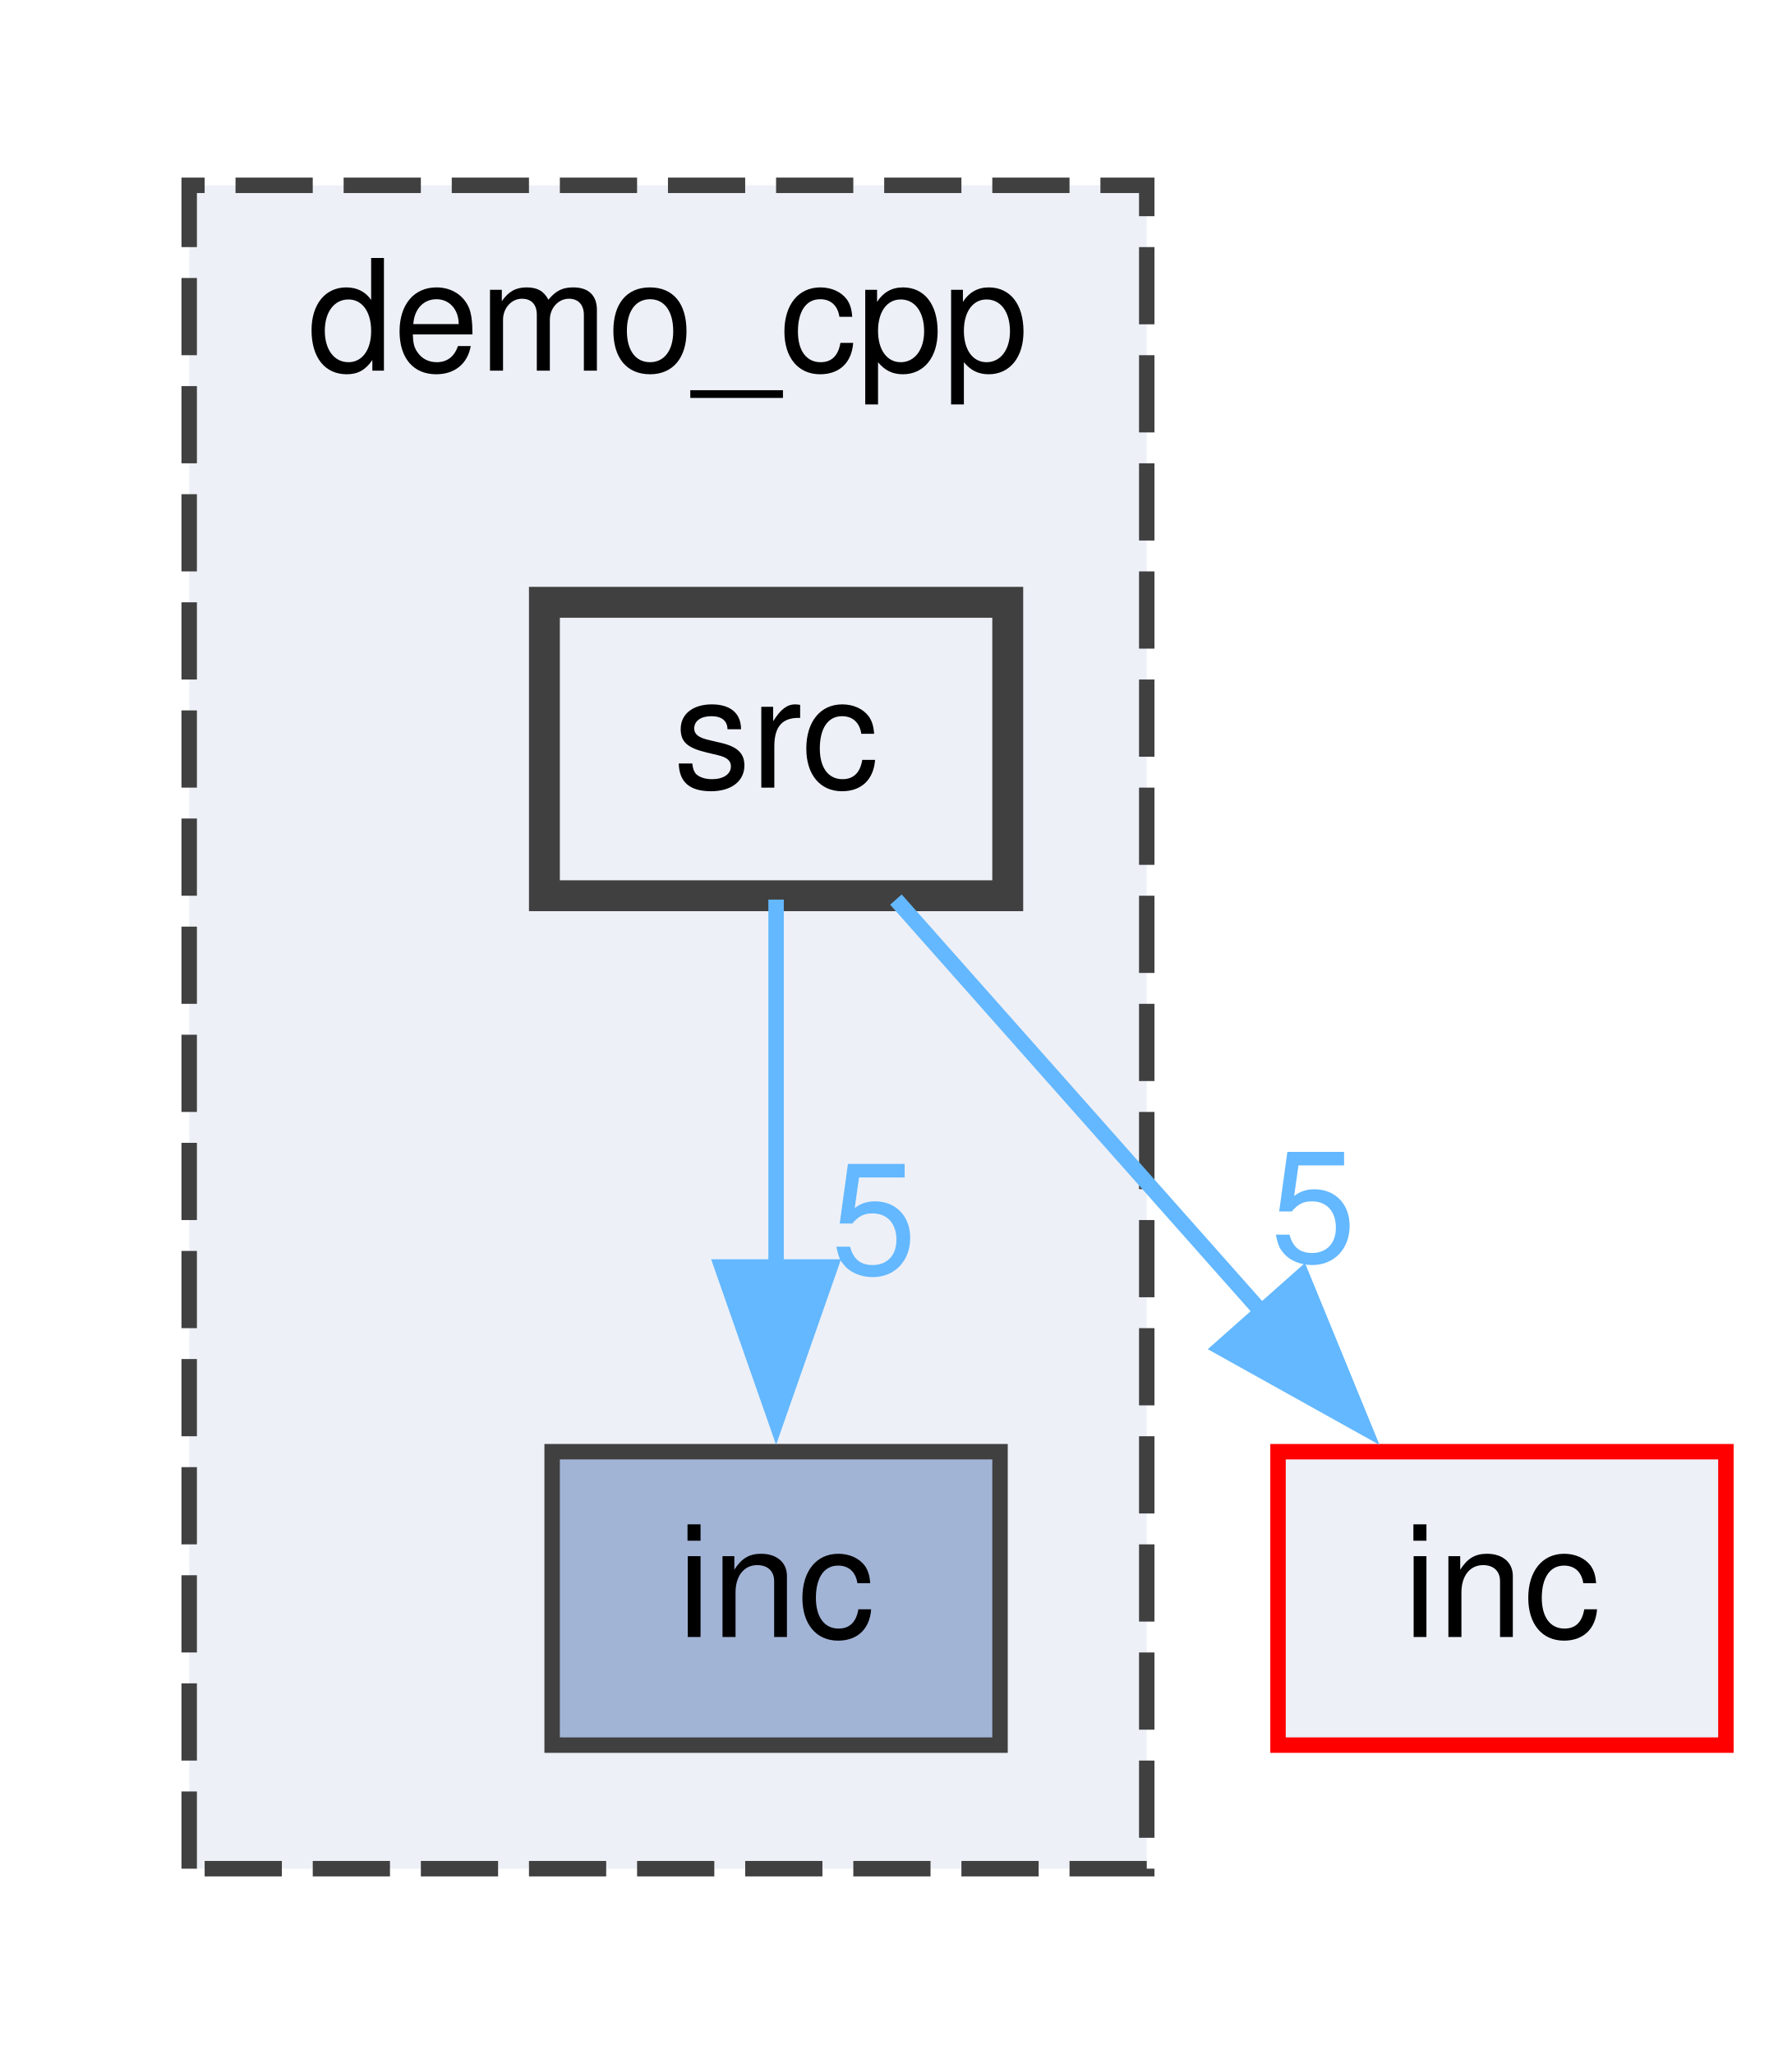
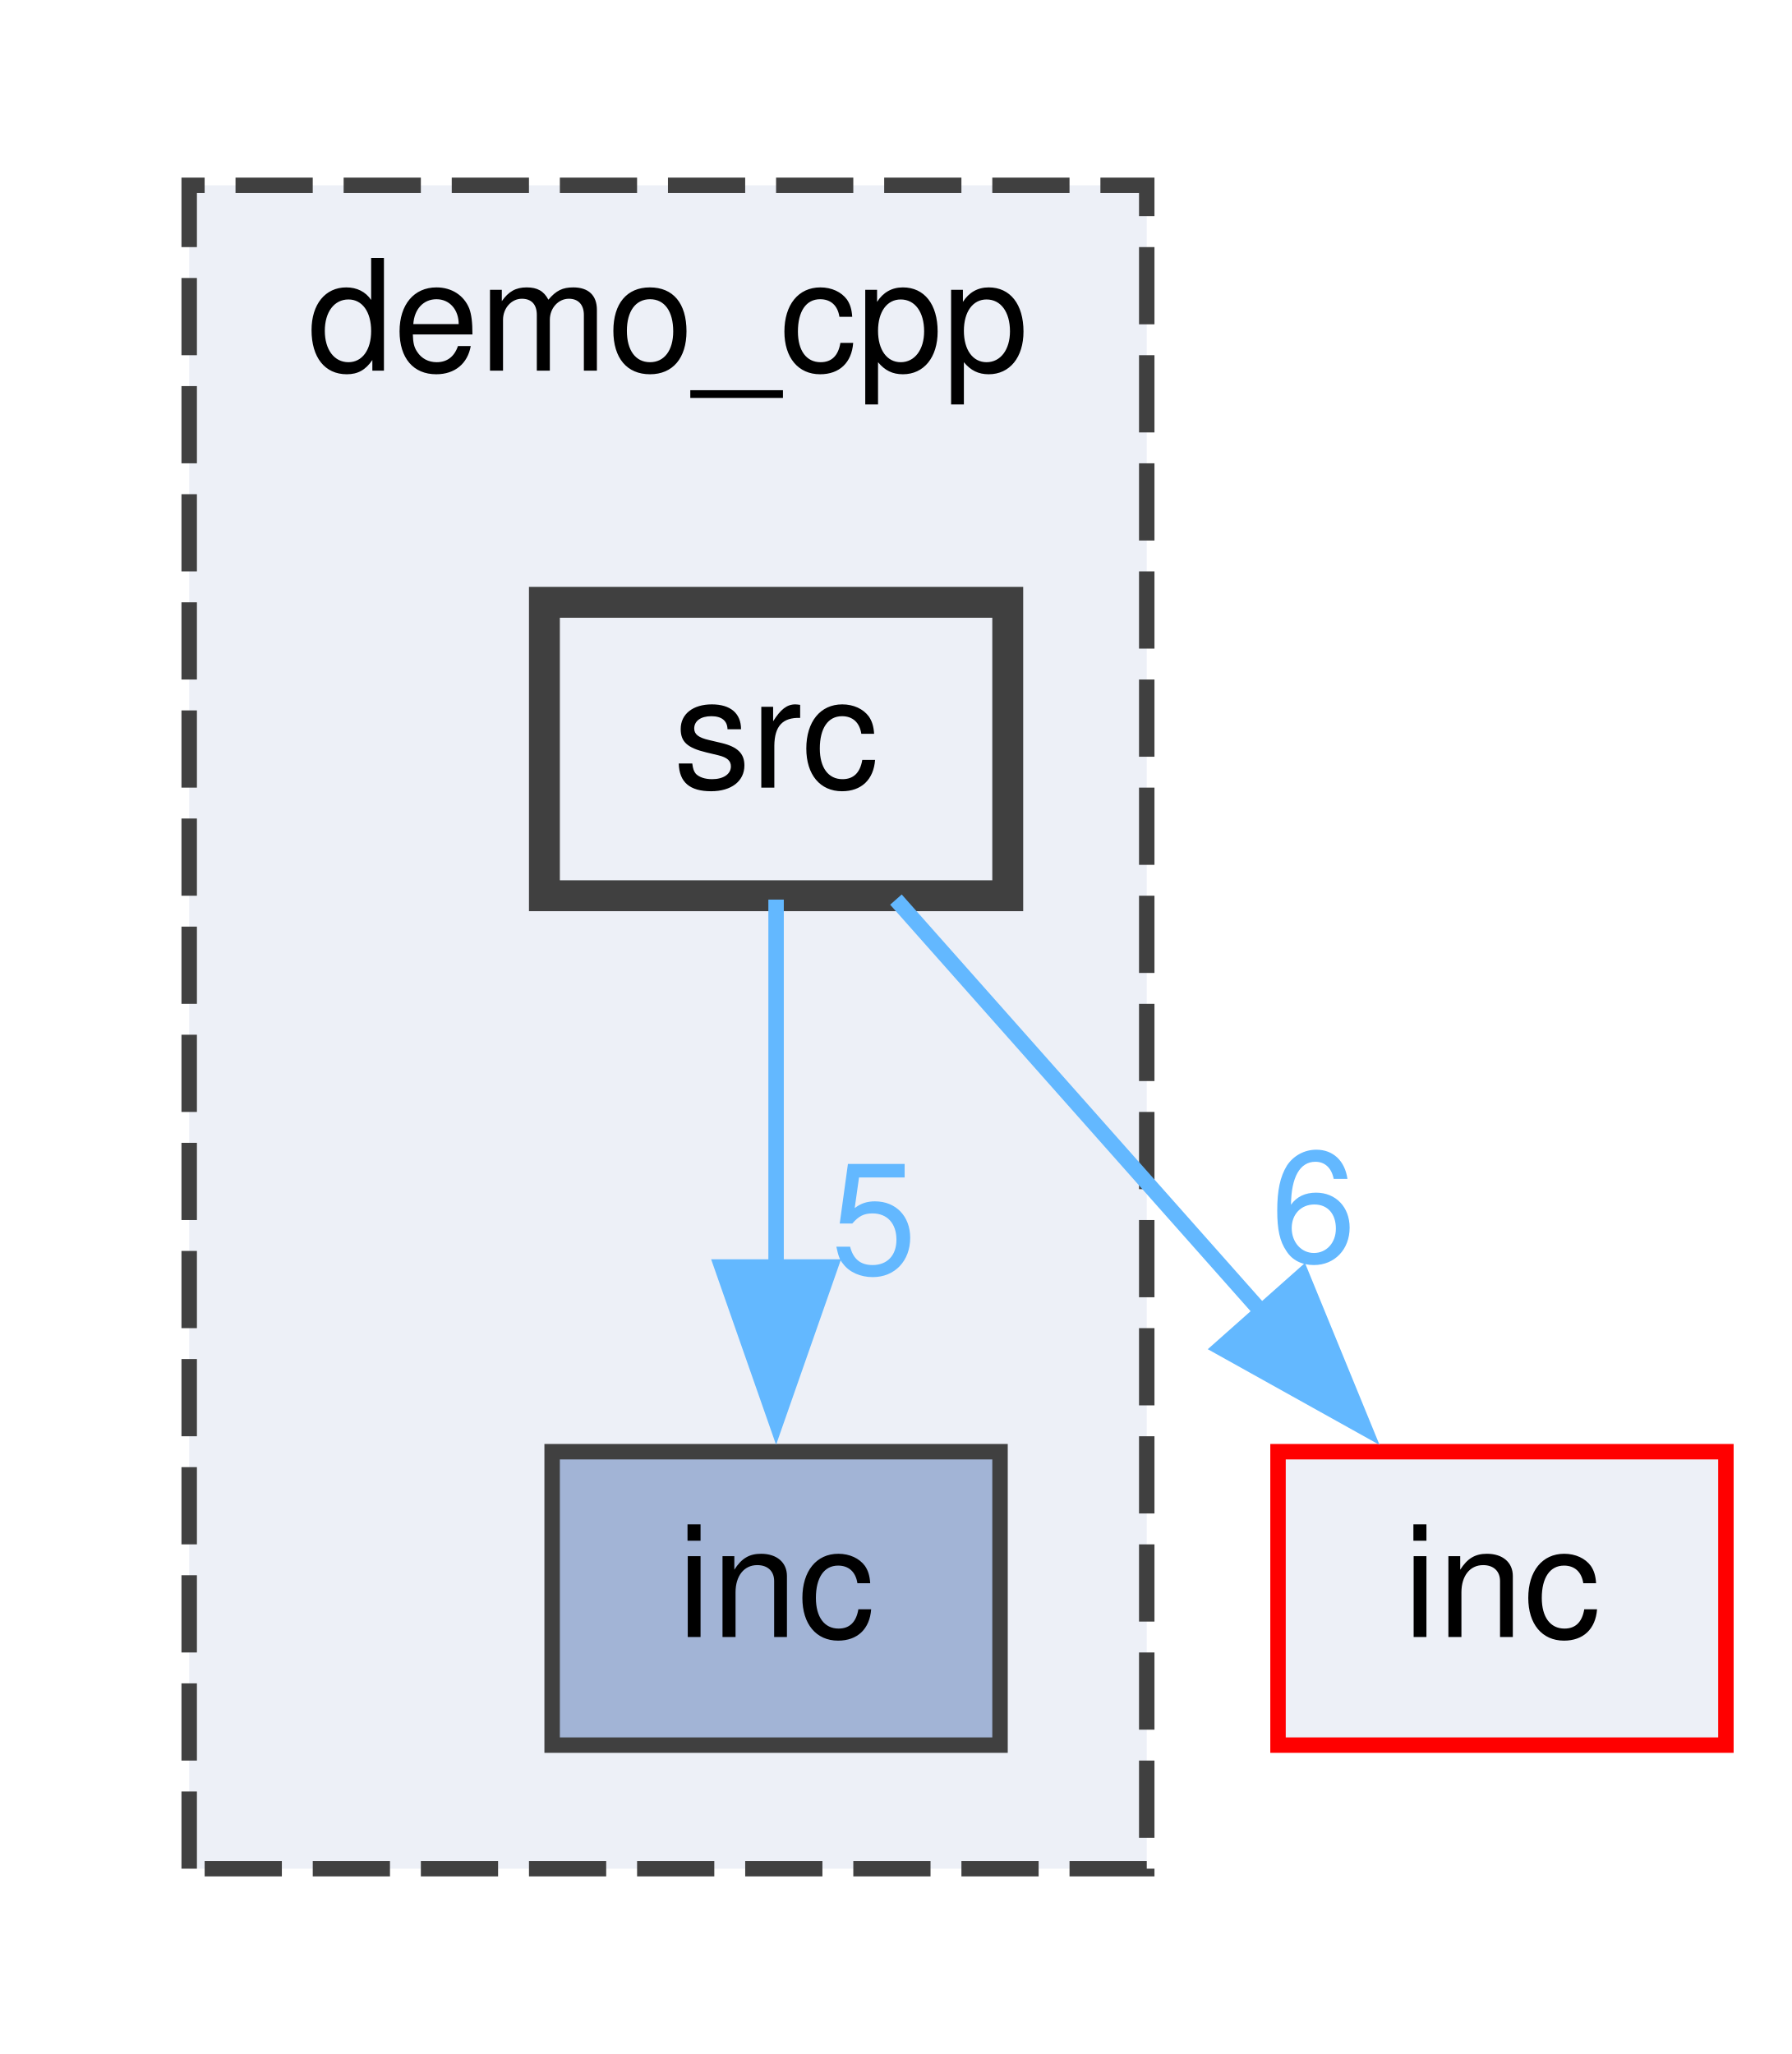
<svg xmlns="http://www.w3.org/2000/svg" xmlns:xlink="http://www.w3.org/1999/xlink" width="116pt" height="133pt" viewBox="0.00 0.00 115.50 133.00">
  <g id="graph0" class="graph" transform="scale(1 1) rotate(0) translate(4 129)">
    <g id="clust1" class="cluster">
      <g id="a_clust1">
        <a xlink:href="dir_17a9c27f48eb40d1f2b86d618cc4c05b.html" target="_top" xlink:title="demo_cpp">
          <polygon fill="#edf0f7" stroke="#404040" stroke-dasharray="5,2" points="8,-8 8,-117 70,-117 70,-8 8,-8" />
          <text text-anchor="middle" x="39" y="-105" font-family="Helvetica,sans-Serif" font-size="10.00">demo_cpp</text>
        </a>
      </g>
    </g>
    <g id="node1" class="node">
      <g id="a_node1">
        <a xlink:href="dir_0b71bd5817e729ab9017988b2fcce11e.html" target="_top" xlink:title="inc">
          <polygon fill="#a2b4d6" stroke="#404040" points="60.5,-35 31.5,-35 31.5,-16 60.5,-16 60.5,-35" />
          <text text-anchor="middle" x="46" y="-23" font-family="Helvetica,sans-Serif" font-size="10.00">inc</text>
        </a>
      </g>
    </g>
    <g id="node2" class="node">
      <g id="a_node2">
        <a xlink:href="dir_12d02279d0d35e429521b6a21346b05c.html" target="_top" xlink:title="src">
          <polygon fill="#edf0f7" stroke="#404040" stroke-width="2" points="61,-90 31,-90 31,-71 61,-71 61,-90" />
          <text text-anchor="middle" x="46" y="-78" font-family="Helvetica,sans-Serif" font-size="10.00">src</text>
        </a>
      </g>
    </g>
    <g id="edge1" class="edge">
      <path fill="none" stroke="#63b8ff" d="M46,-70.75C46,-64.27 46,-55.16 46,-46.9" />
      <polygon fill="#63b8ff" stroke="#63b8ff" points="49.5,-46.96 46,-36.96 42.5,-46.96 49.5,-46.96" />
      <g id="a_edge1-headlabel">
        <a xlink:href="dir_000003_000001.html" target="_top" xlink:title="5">
          <text text-anchor="middle" x="52.34" y="-46.54" font-family="Helvetica,sans-Serif" font-size="10.00" fill="#63b8ff">5</text>
        </a>
      </g>
    </g>
    <g id="node3" class="node">
      <g id="a_node3">
        <a xlink:href="dir_bfccd401955b95cf8c75461437045ac0.html" target="_top" xlink:title="inc">
          <polygon fill="#edf0f7" stroke="red" points="107.5,-35 78.5,-35 78.5,-16 107.5,-16 107.5,-35" />
          <text text-anchor="middle" x="93" y="-23" font-family="Helvetica,sans-Serif" font-size="10.00">inc</text>
        </a>
      </g>
    </g>
    <g id="edge2" class="edge">
      <path fill="none" stroke="#63b8ff" d="M53.76,-70.75C60.19,-63.5 69.51,-52.98 77.46,-44.02" />
      <polygon fill="#63b8ff" stroke="#63b8ff" points="80.05,-46.38 84.07,-36.57 74.81,-41.73 80.05,-46.38" />
      <g id="a_edge2-headlabel">
-         <a xlink:href="dir_000003_000002.html" target="_top" xlink:title="5">
-           <text text-anchor="middle" x="80.79" y="-47.32" font-family="Helvetica,sans-Serif" font-size="10.00" fill="#63b8ff">5</text>
+         <a xlink:href="dir_000003_000002.html" target="_top" xlink:title="6">
+           <text text-anchor="middle" x="80.79" y="-47.32" font-family="Helvetica,sans-Serif" font-size="10.00" fill="#63b8ff">6</text>
        </a>
      </g>
    </g>
  </g>
</svg>
